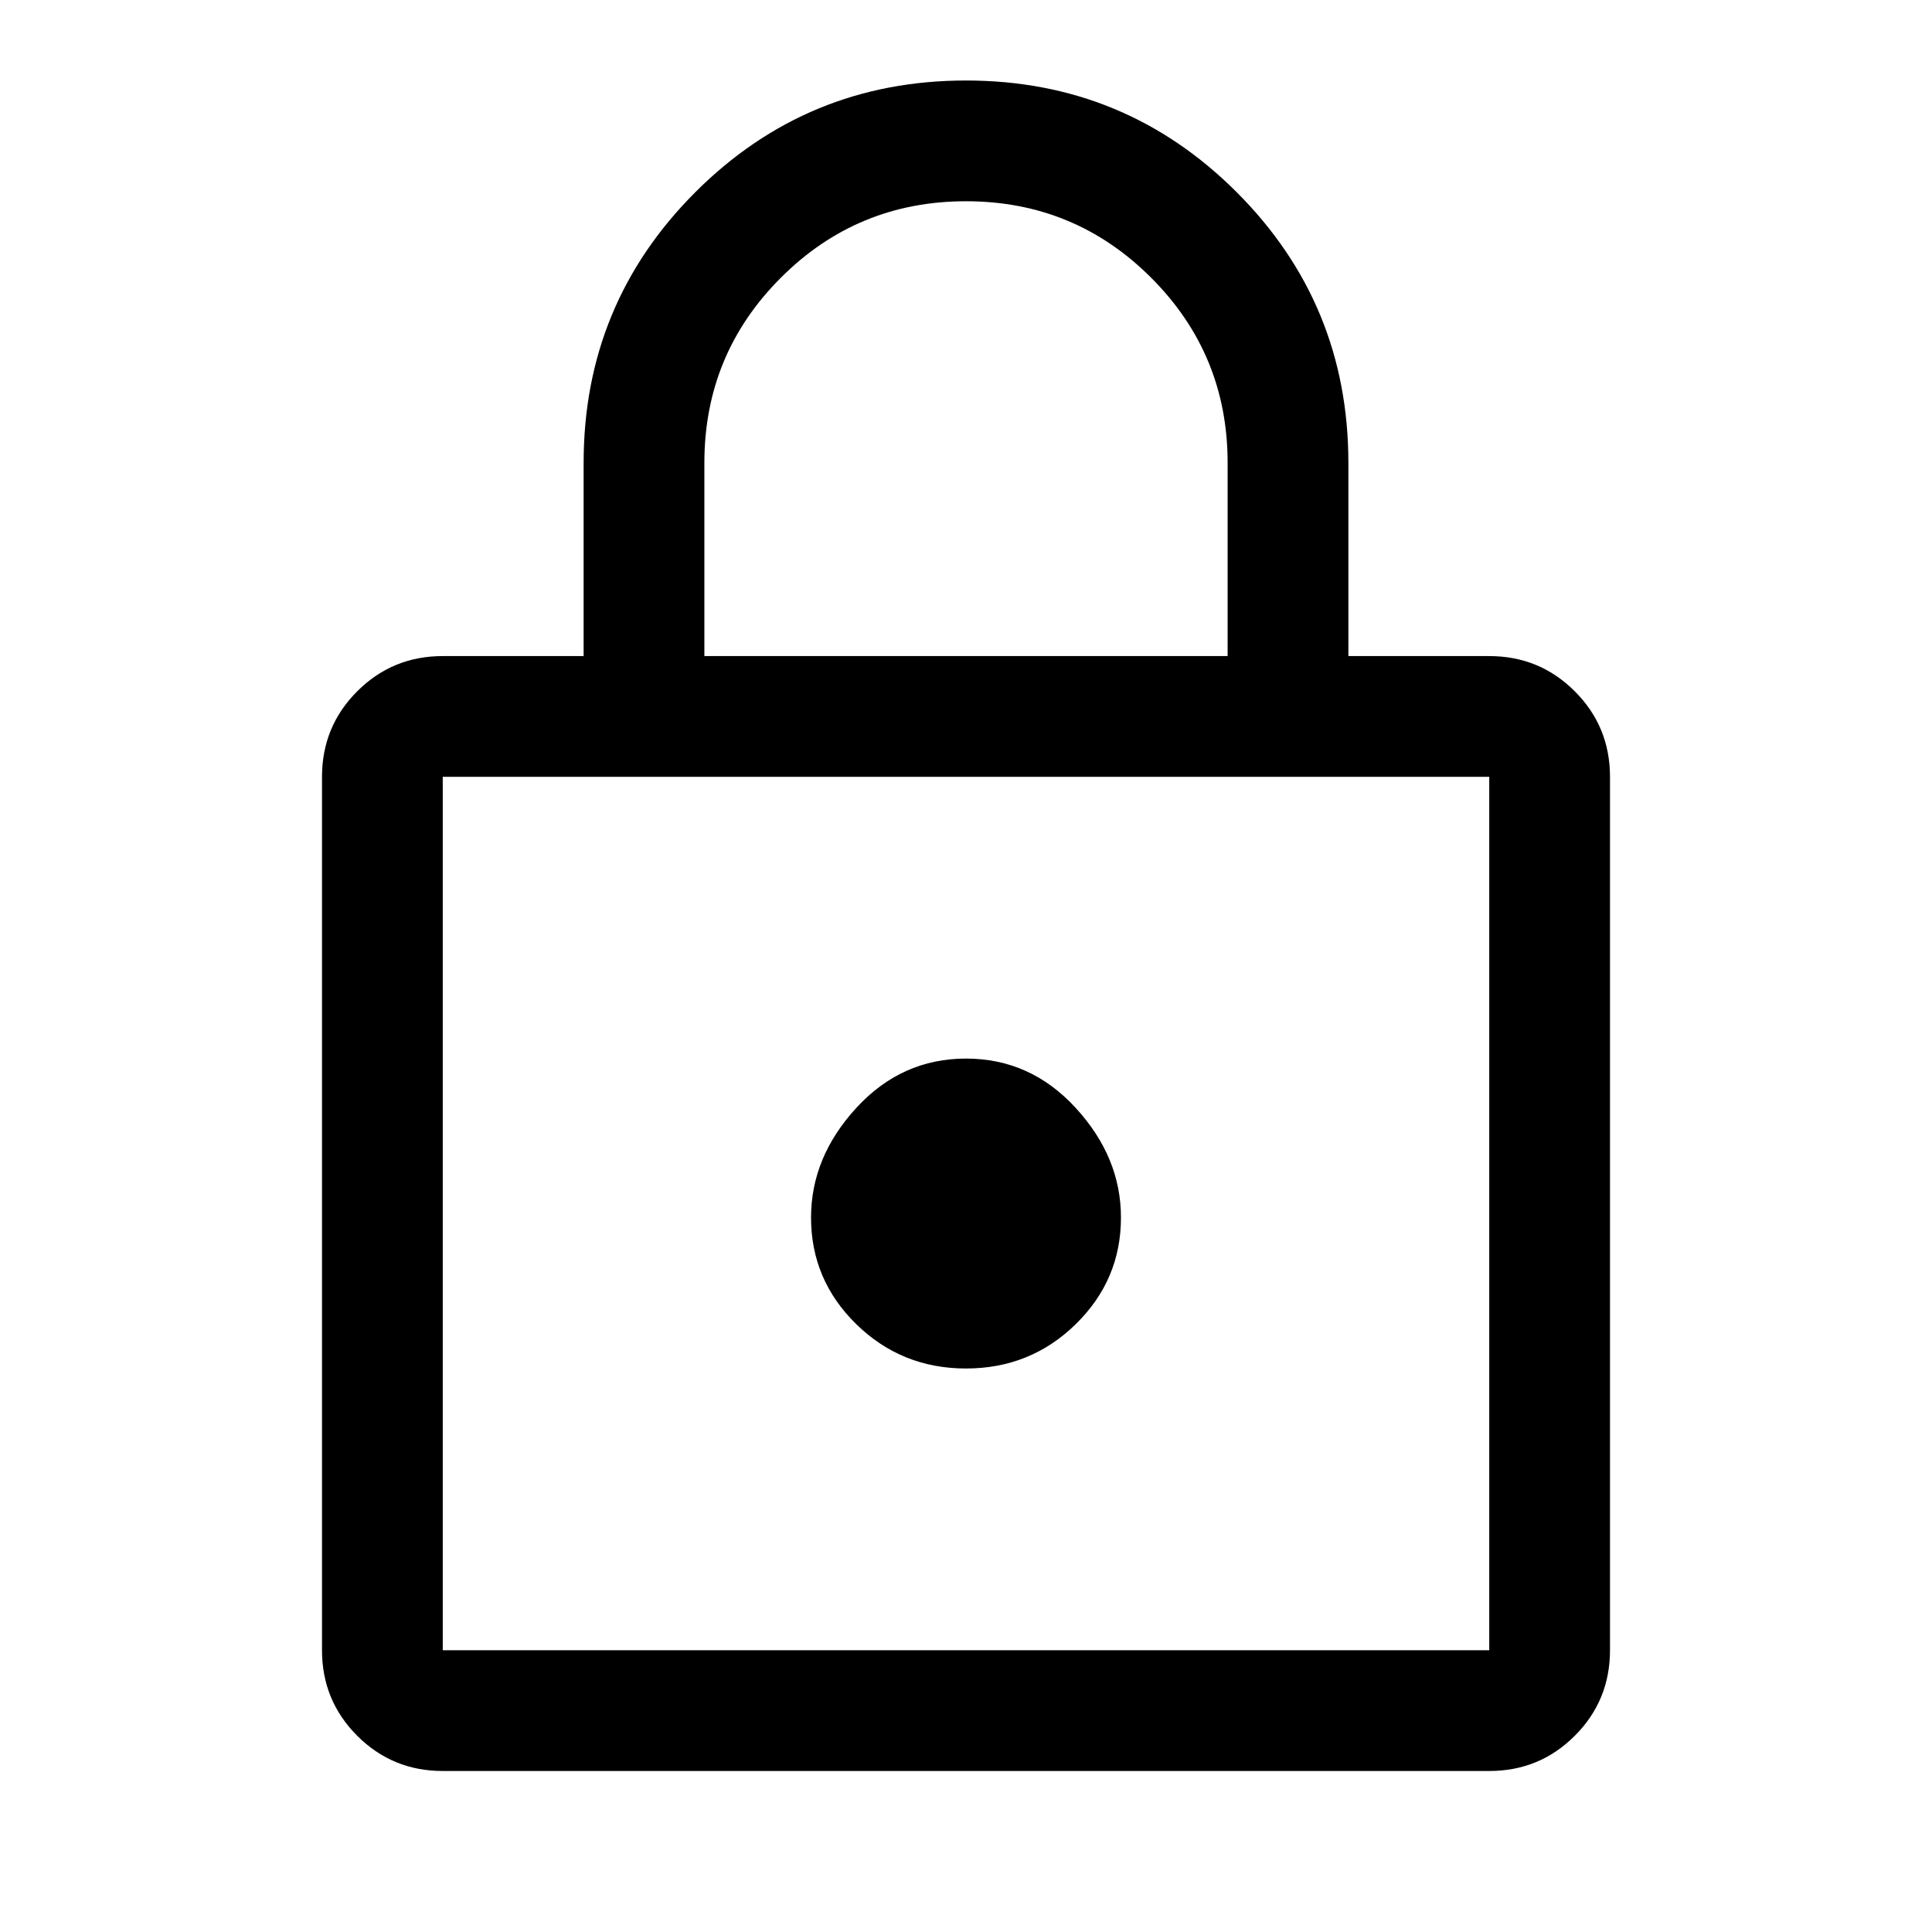
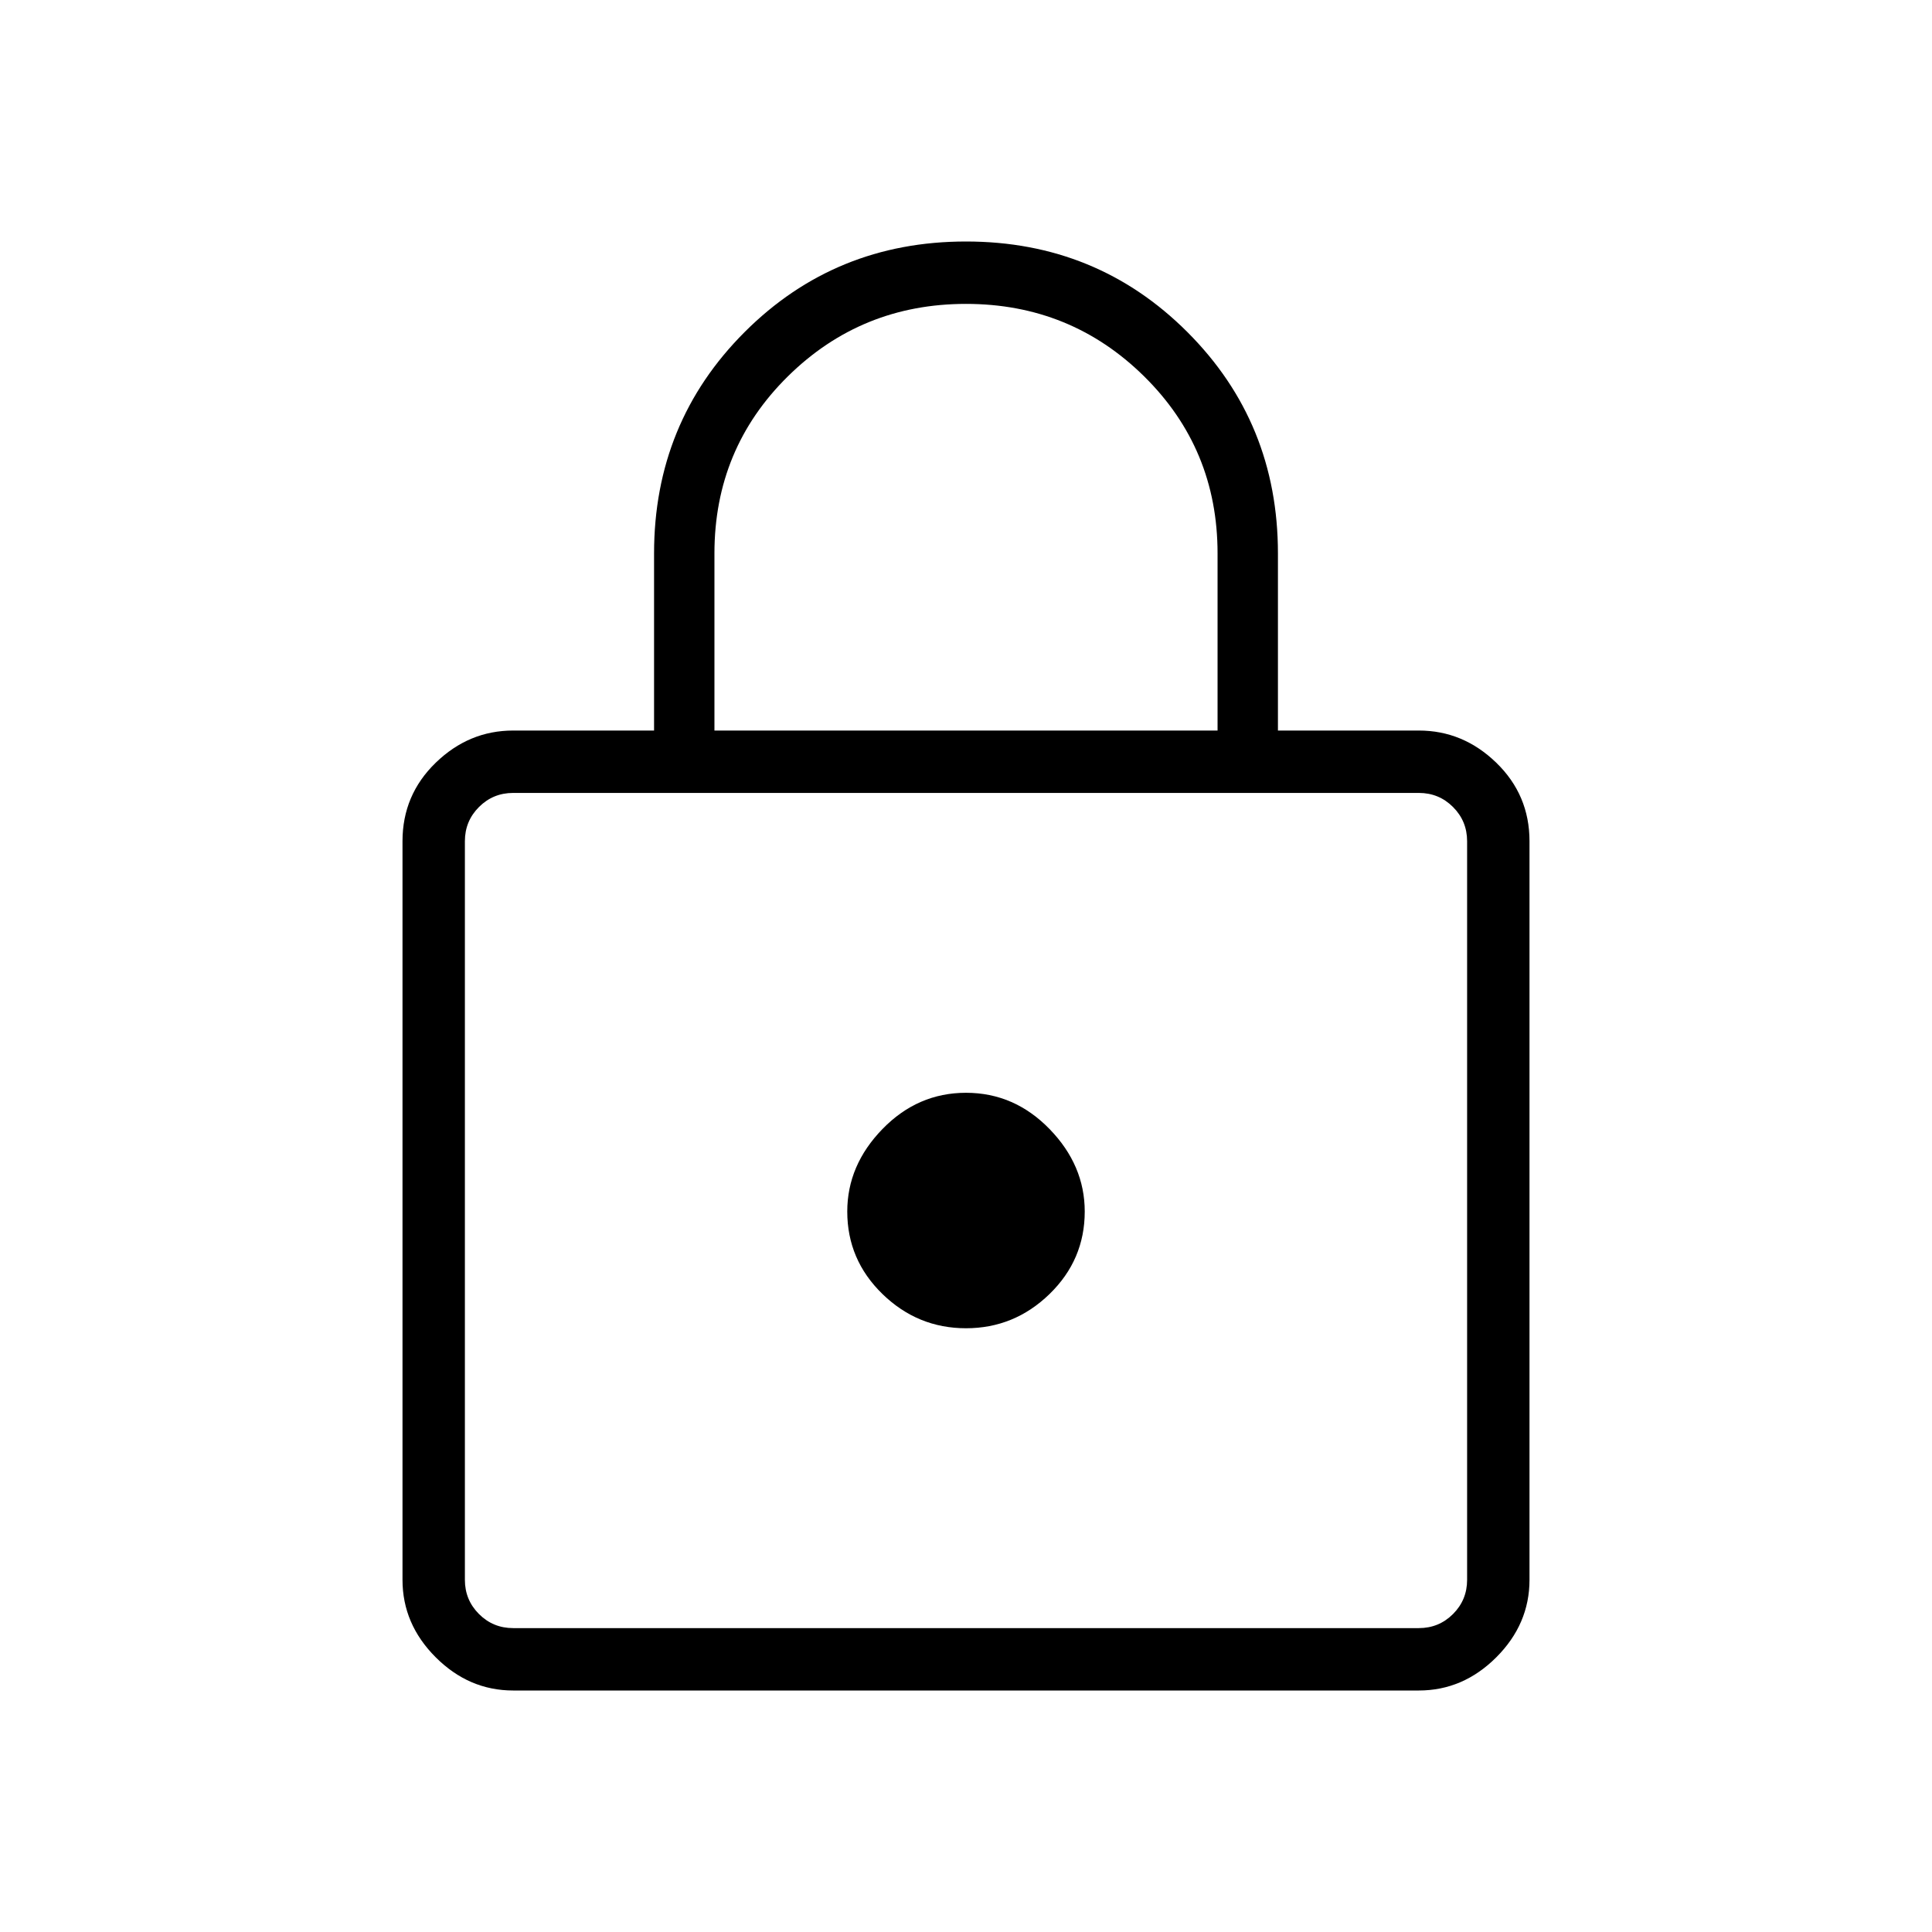
<svg xmlns="http://www.w3.org/2000/svg" height="48" width="48">
-   <path d="M11 44q-1.25 0-2.125-.875T8 41V19.3q0-1.25.875-2.125T11 16.3h3.5v-4.8q0-3.95 2.775-6.725Q20.05 2 24 2q3.95 0 6.725 2.775Q33.5 7.55 33.5 11.5v4.8H37q1.25 0 2.125.875T40 19.3V41q0 1.25-.875 2.125T37 44Zm0-3h26V19.3H11V41Zm13-7q1.6 0 2.725-1.1t1.125-2.65q0-1.5-1.125-2.725T24 26.3q-1.6 0-2.725 1.225T20.15 30.25q0 1.55 1.125 2.65Q22.4 34 24 34Zm-6.5-17.7h13v-4.8q0-2.7-1.9-4.6Q26.7 5 24 5q-2.7 0-4.6 1.9-1.9 1.9-1.9 4.6ZM11 41V19.3 41Z" />
+   <path d="M12.75 42q-1.1 0-1.925-.825T10 39.25V20.9q0-1.15.825-1.95t1.925-.8h3.5v-4.4q0-3.25 2.25-5.5T24 6q3.25 0 5.5 2.25t2.25 5.5v4.4h3.5q1.1 0 1.925.8T38 20.9v18.35q0 1.1-.825 1.925T35.25 42Zm0-1.55h22.5q.5 0 .85-.35t.35-.85V20.9q0-.5-.35-.85t-.85-.35h-22.5q-.5 0-.85.35t-.35.85v18.35q0 .5.35.85t.85.35ZM24 33q1.2 0 2.075-.85.875-.85.875-2.05 0-1.15-.875-2.05-.875-.9-2.075-.9-1.2 0-2.075.9-.875.9-.875 2.05 0 1.2.875 2.05Q22.8 33 24 33Zm-6.25-14.85h12.5v-4.4q0-2.6-1.825-4.4Q26.6 7.55 24 7.55q-2.6 0-4.425 1.8-1.825 1.8-1.825 4.4Zm-6.2 22.3V19.7 40.45Z" />
</svg>
